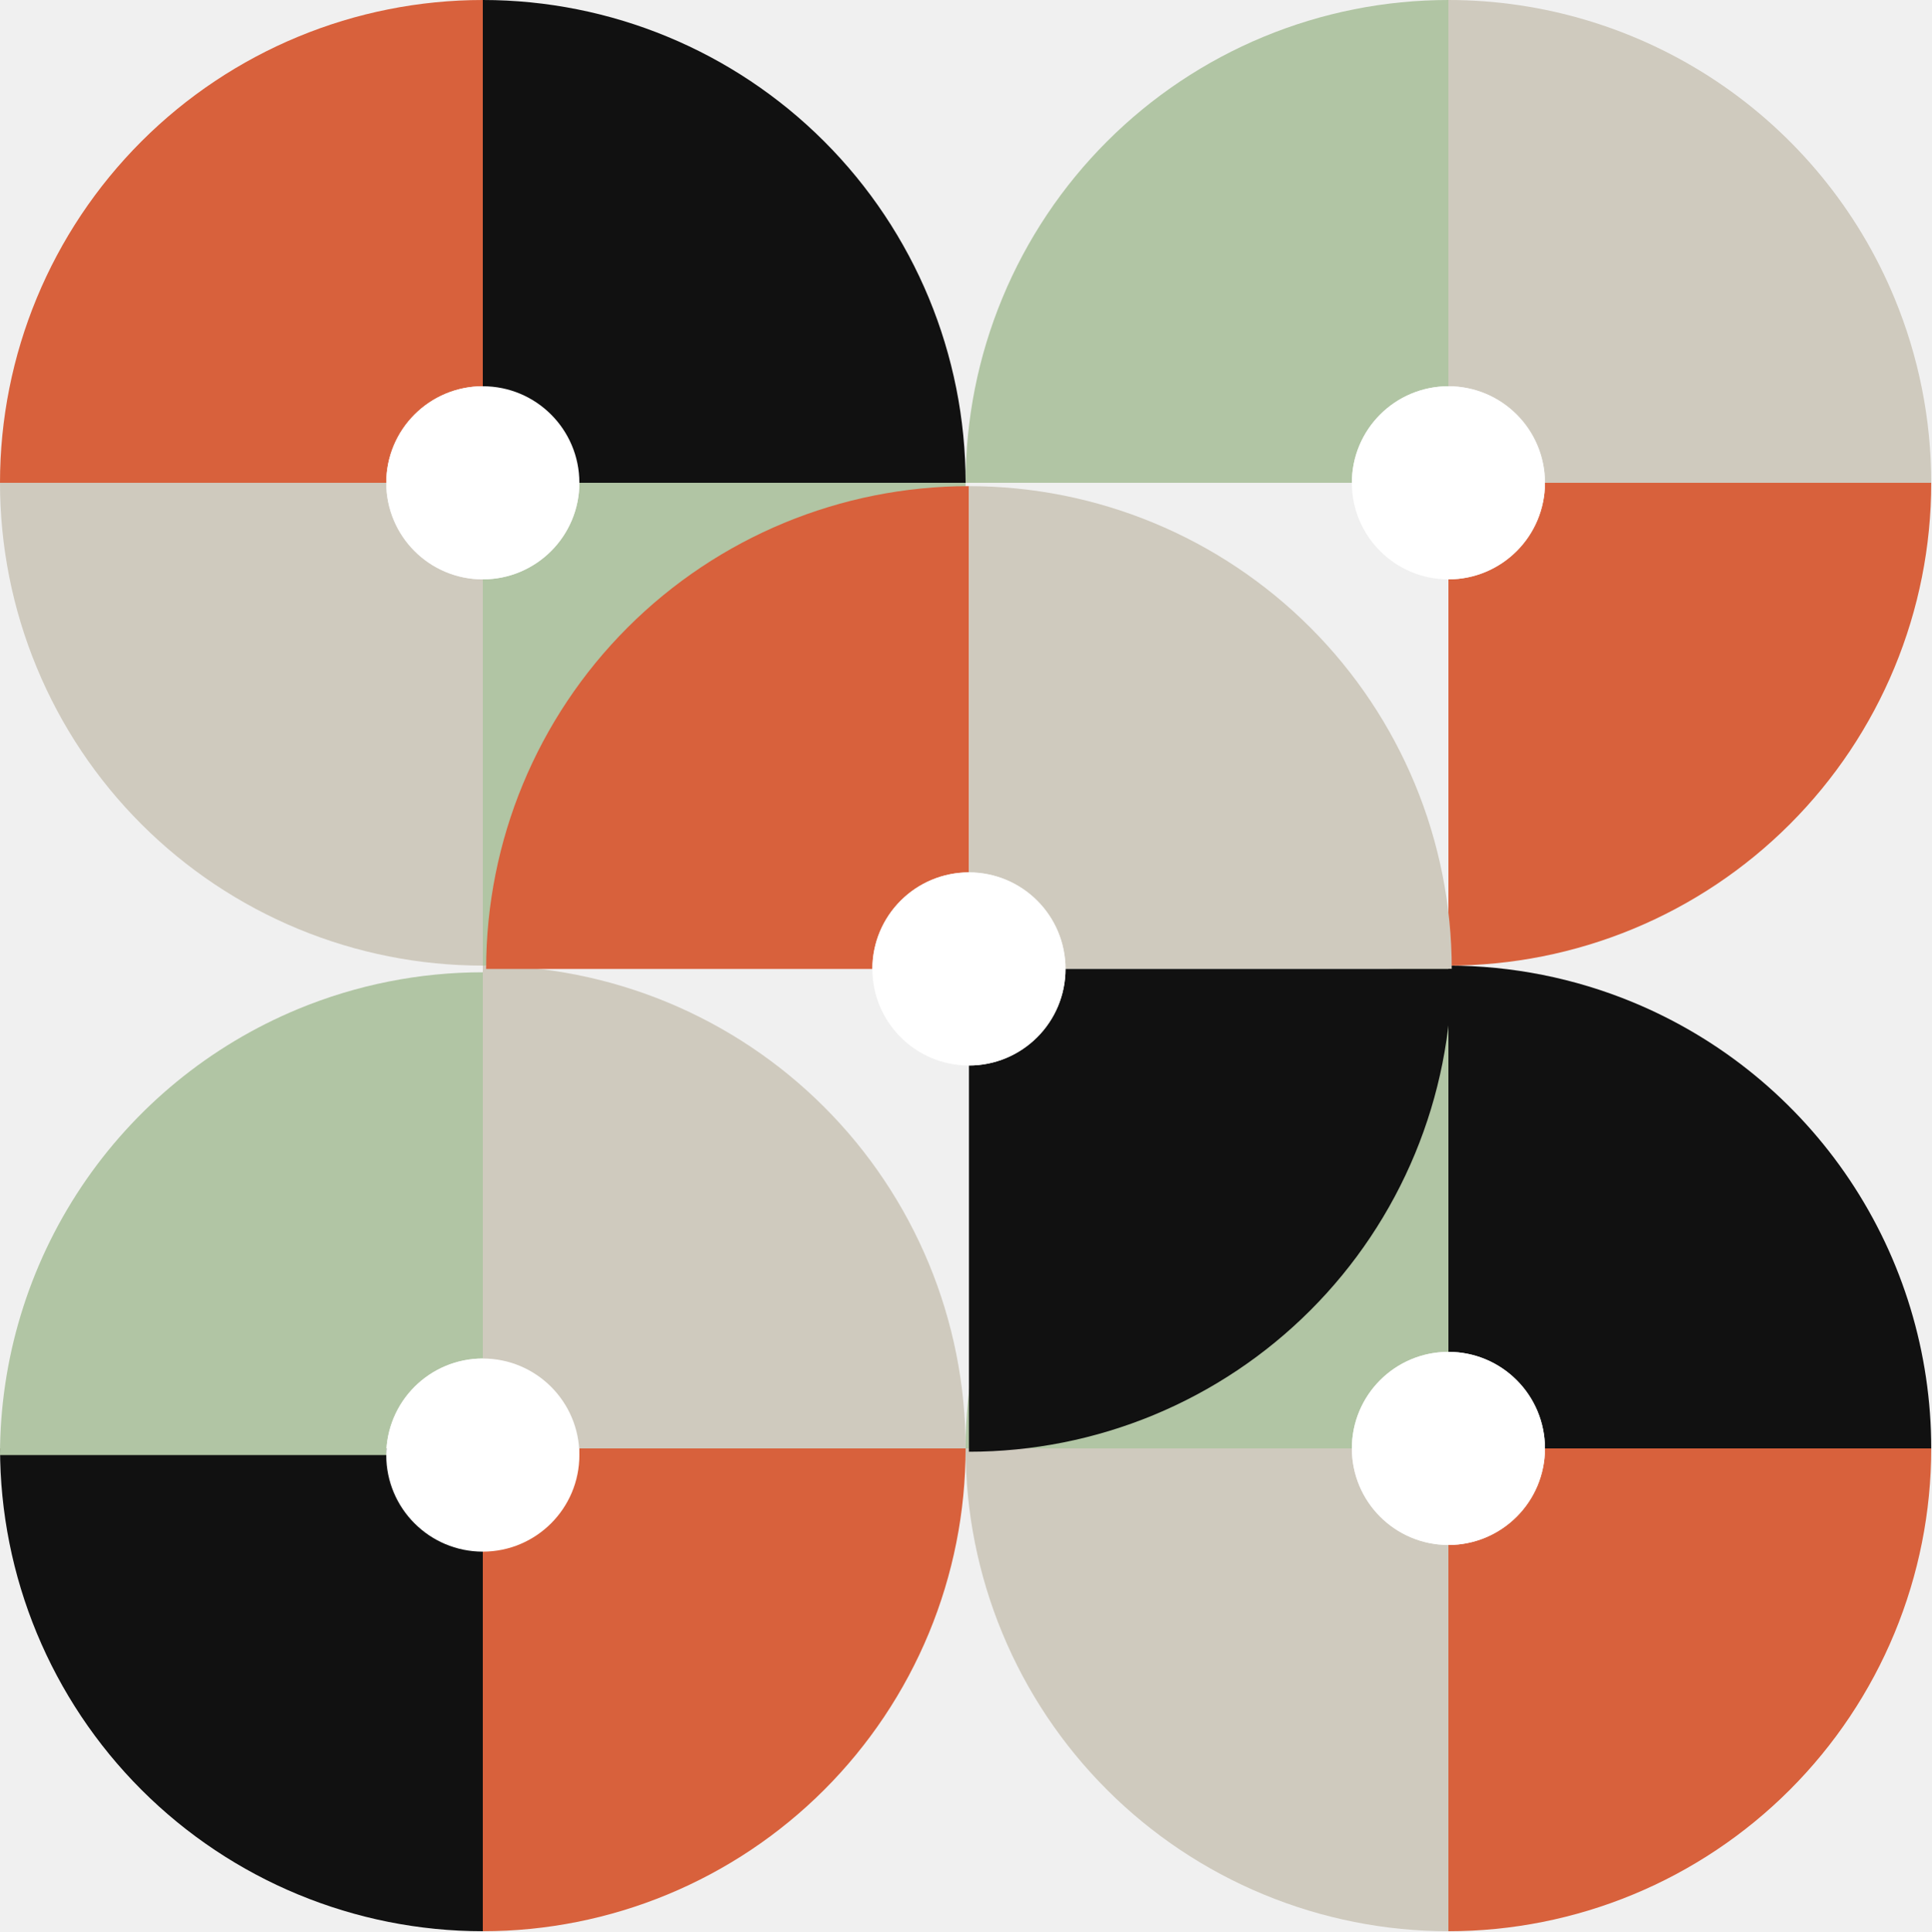
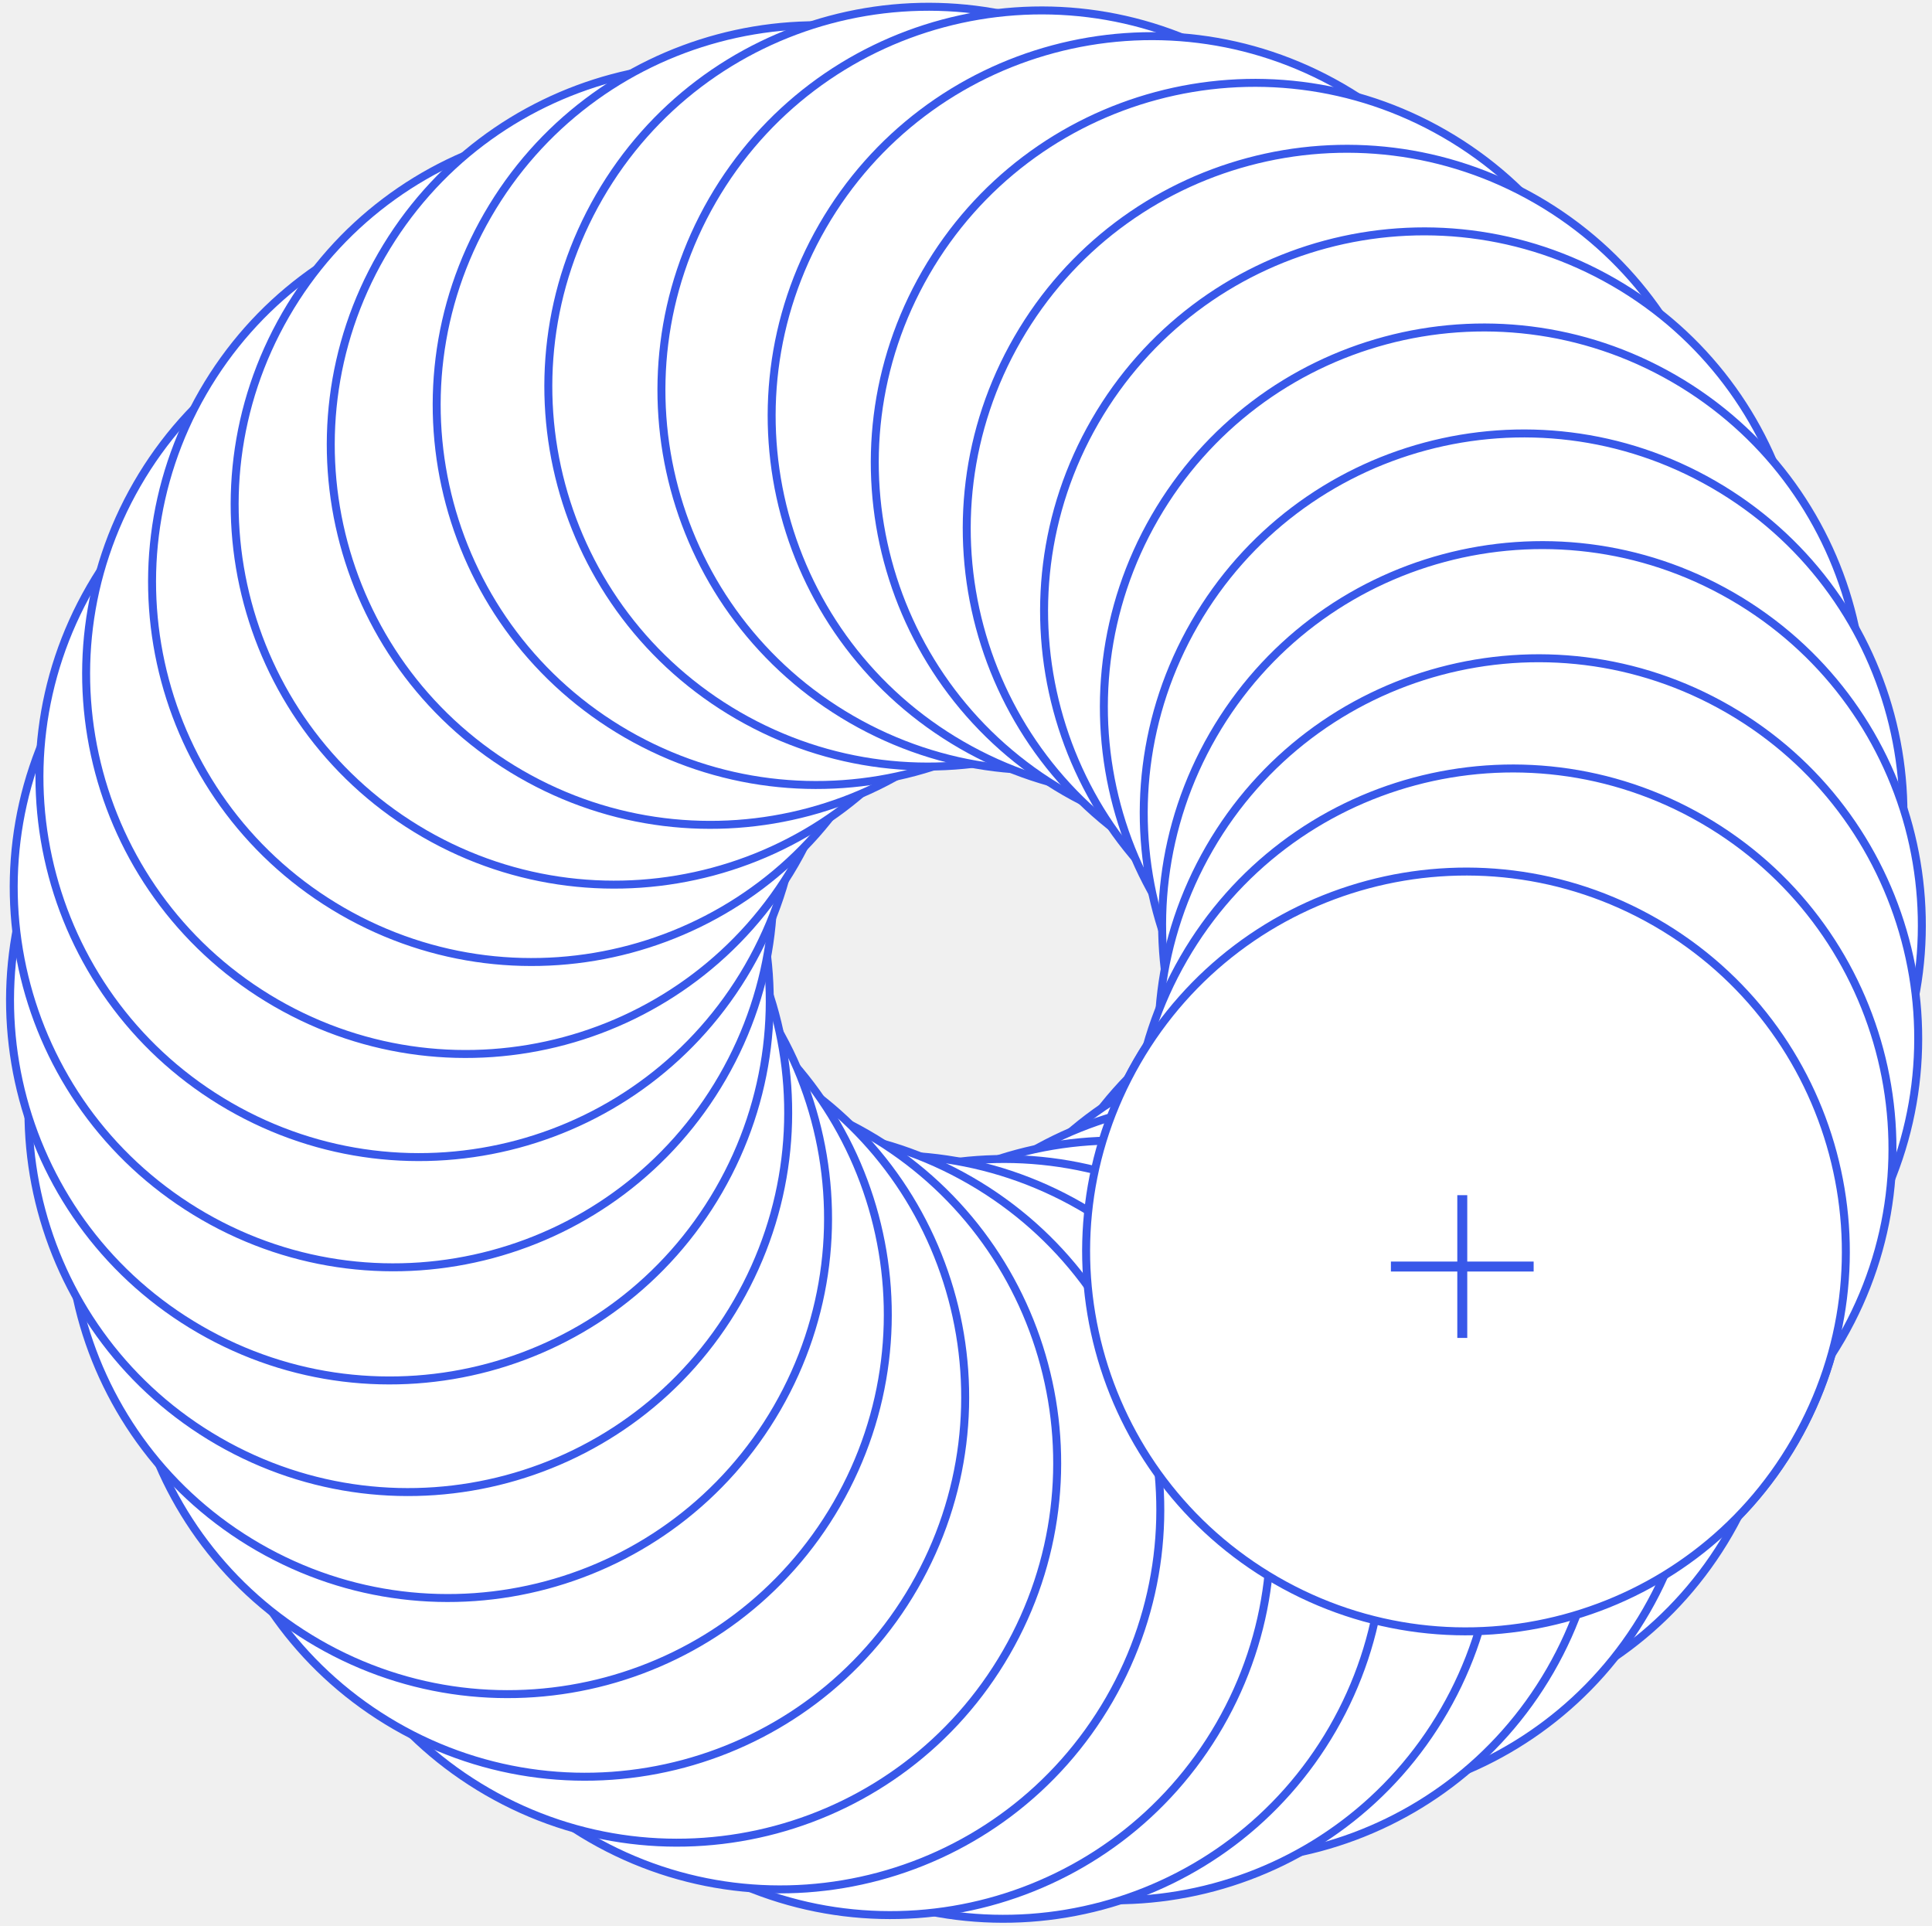
- <svg xmlns="http://www.w3.org/2000/svg" width="290" height="290" viewBox="0 0 290 290" fill="none">
-   <g clip-path="url(#clip0_941_5579)">
-     <path d="M290 217.5C290.001 227.021 288.126 236.449 284.482 245.245C280.839 254.042 275.499 262.034 268.766 268.766C262.034 275.499 254.042 280.839 245.245 284.482C236.449 288.126 227.021 290.001 217.5 290V232C219.404 232 221.29 231.625 223.049 230.897C224.808 230.168 226.407 229.1 227.753 227.753C229.1 226.407 230.168 224.808 230.897 223.049C231.625 221.29 232 219.404 232 217.5H290Z" fill="#D8613C" />
-     <path d="M145 217.5C145 207.979 146.875 198.551 150.518 189.755C154.162 180.959 159.502 172.967 166.235 166.235C172.967 159.502 180.96 154.162 189.756 150.519C198.552 146.875 207.979 145 217.5 145V203C215.596 203 213.71 203.375 211.951 204.103C210.192 204.832 208.593 205.9 207.247 207.247C204.528 209.967 203.001 213.655 203 217.5H145Z" fill="#B1C5A4" />
-     <path d="M217.5 145C227.021 145 236.448 146.875 245.244 150.519C258.492 156.005 269.816 165.298 277.783 177.22C285.749 189.143 290.001 203.161 290 217.5H232C232 215.596 231.625 213.71 230.897 211.951C230.168 210.192 229.1 208.593 227.753 207.247C226.407 205.9 224.809 204.832 223.049 204.103C221.29 203.374 219.404 202.999 217.5 203V145Z" fill="#111111" />
-     <path d="M217.5 290C207.979 290.001 198.551 288.126 189.755 284.482C180.958 280.839 172.966 275.499 166.234 268.766C159.501 262.034 154.161 254.042 150.518 245.245C146.874 236.449 144.999 227.021 145 217.5H203C203 219.404 203.375 221.29 204.103 223.049C204.832 224.808 205.9 226.407 207.247 227.753C208.593 229.1 210.191 230.168 211.951 230.897C213.71 231.626 215.596 232.001 217.5 232V290Z" fill="#CFCABE" />
-     <path d="M203 217.5C203 225.508 209.492 232 217.5 232C225.508 232 232 225.508 232 217.5C232 209.492 225.508 203 217.5 203C209.492 203 203 209.492 203 217.5Z" fill="white" />
-     <path d="M72.5 145C82.02 145 91.448 146.875 100.244 150.519C109.04 154.162 117.033 159.502 123.766 166.234C130.498 172.966 135.838 180.959 139.481 189.755C143.125 198.551 145 207.979 145 217.5H72.5V145Z" fill="#CFCABE" />
-     <path d="M72.508 290C53.28 289.999 34.84 282.361 21.243 268.766C7.647 255.169 0.009 236.728 0.008 217.5L72.508 217.501V290Z" fill="#111111" />
-     <path d="M4.64119e-08 218.5C-0.001 204.161 4.251 190.144 12.218 178.221C20.184 166.298 31.507 157.006 44.755 151.519C53.551 147.875 62.979 146 72.5 146V204C70.596 204 68.71 204.375 66.951 205.103C65.192 205.832 63.593 206.9 62.247 208.247C60.9 209.593 59.832 211.192 59.103 212.951C58.375 214.71 58 216.596 58 218.5H4.64119e-08Z" fill="#B1C5A4" />
-     <path d="M145 217.5C145 227.021 143.125 236.449 139.482 245.245C135.838 254.041 130.498 262.033 123.765 268.765C117.033 275.498 109.041 280.838 100.245 284.482C91.449 288.126 82.021 290.001 72.5 290V232C74.404 232 76.29 231.625 78.049 230.897C79.808 230.168 81.407 229.1 82.753 227.753C84.1 226.407 85.168 224.808 85.897 223.049C86.625 221.29 87 219.404 87 217.5H145Z" fill="#D8613C" />
-     <path d="M58 218.5C58 226.508 64.492 233 72.5 233C80.508 233 87 226.508 87 218.5C87 210.492 80.508 204 72.5 204C64.492 204 58 210.492 58 218.5Z" fill="white" />
-     <path d="M72.5 0C91.728 0.001 110.168 7.639 123.765 21.235C137.361 34.832 144.999 53.272 145 72.5H72.5V0Z" fill="#111111" />
-     <path d="M0 72.5C0 53.272 7.638 34.831 21.235 21.235C34.831 7.638 53.272 0 72.5 0V58C68.654 58 64.966 59.528 62.247 62.247C59.528 64.966 58 68.654 58 72.5H0Z" fill="#D8613C" />
-     <path d="M72.5 145C62.979 145 53.551 143.125 44.755 139.482C35.959 135.838 27.967 130.498 21.235 123.765C14.502 117.033 9.162 109.041 5.518 100.245C1.875 91.449 -0 82.021 9.23526e-08 72.5H58C58 76.346 59.528 80.034 62.247 82.753C64.966 85.472 68.654 87 72.5 87V145Z" fill="#CFCABE" />
-     <path d="M145 72.5C145 82.021 143.125 91.449 139.482 100.245C135.838 109.041 130.498 117.033 123.765 123.765C117.033 130.498 109.041 135.839 100.245 139.482C91.449 143.126 82.021 145.001 72.5 145V87C74.404 87 76.29 86.626 78.049 85.897C79.809 85.168 81.407 84.1 82.754 82.754C84.1 81.407 85.168 79.809 85.897 78.049C86.626 76.29 87 74.404 87 72.5H145Z" fill="#B1C5A4" />
-     <path d="M58 72.5C58 80.508 64.492 87 72.5 87C80.508 87 87 80.508 87 72.5C87 64.492 80.508 58 72.5 58C64.492 58 58 64.492 58 72.5Z" fill="white" />
-     <path d="M290 72.5C290.001 82.021 288.126 91.449 284.482 100.245C280.839 109.042 275.499 117.034 268.766 123.766C262.034 130.499 254.042 135.839 245.245 139.482C236.449 143.126 227.021 145.001 217.5 145V87C221.346 87 225.034 85.472 227.753 82.753C230.472 80.034 232 76.346 232 72.5H290Z" fill="#D8613C" />
-     <path d="M145 72.5C145 62.979 146.875 53.551 150.518 44.755C154.162 35.959 159.502 27.967 166.235 21.235C172.967 14.502 180.959 9.162 189.755 5.518C198.551 1.874 207.979 -0.001 217.5 1.38912e-07V58C213.655 58.001 209.967 59.528 207.248 62.248C204.528 64.967 203.001 68.654 203 72.5H145Z" fill="#B1C5A4" />
-     <path d="M217.5 4.64119e-08C231.839 -0.001 245.856 4.251 257.779 12.218C269.702 20.184 278.994 31.507 284.481 44.755C288.125 53.551 290 62.979 290 72.5H232C232 70.596 231.625 68.71 230.897 66.951C230.168 65.192 229.1 63.593 227.753 62.247C225.033 59.529 221.345 58.001 217.5 58V4.64119e-08Z" fill="#CFCABE" />
-     <path d="M203 72.5C203 80.508 209.492 87 217.5 87C225.508 87 232 80.508 232 72.5C232 64.492 225.508 58 217.5 58C209.492 58 203 64.492 203 72.5Z" fill="white" />
-     <path d="M73 145.5C73 126.272 80.638 107.831 94.235 94.235C107.831 80.638 126.272 73 145.5 73V131C143.596 131 141.71 131.375 139.951 132.103C138.192 132.832 136.593 133.9 135.247 135.247C132.528 137.967 131.001 141.655 131 145.5H73Z" fill="#D8613C" />
-     <path d="M145.5 73C164.728 73.001 183.168 80.639 196.765 94.235C210.361 107.832 217.999 126.272 218 145.5H160C160 143.596 159.625 141.71 158.897 139.951C158.168 138.192 157.1 136.593 155.753 135.247C154.407 133.9 152.808 132.832 151.049 132.103C149.29 131.375 147.404 131 145.5 131V73Z" fill="#CFCABE" />
-     <path d="M218 145.5C218.001 155.021 216.126 164.449 212.482 173.245C208.839 182.042 203.499 190.034 196.766 196.766C190.034 203.499 182.042 208.839 173.245 212.482C164.449 216.126 155.021 218.001 145.5 218V160C147.404 160 149.29 159.625 151.049 158.897C152.808 158.168 154.407 157.1 155.753 155.753C157.1 154.407 158.168 152.808 158.897 151.049C159.625 149.29 160 147.404 160 145.5H218Z" fill="#111111" />
-     <path d="M131 145.5C131 153.508 137.492 160 145.5 160C153.508 160 160 153.508 160 145.5C160 137.492 153.508 131 145.5 131C137.492 131 131 137.492 131 145.5Z" fill="white" />
+ <svg xmlns="http://www.w3.org/2000/svg" width="291" height="290" viewBox="0 0 291 290" fill="none">
+   <g clip-path="url(#a)">
+     <path fill="#fff" stroke="#3858E9" stroke-miterlimit="10" stroke-width="1.2" d="M270.345 217.08c15.797-27.361 6.422-62.349-20.94-78.146-27.361-15.797-62.349-6.423-78.146 20.939-15.797 27.362-6.423 62.349 20.939 78.147 27.362 15.797 62.349 6.422 78.147-20.94Z" />
+     <path fill="#fff" stroke="#3858E9" stroke-miterlimit="10" stroke-width="1.2" d="M260.414 230.938c15.797-27.361 6.422-62.349-20.94-78.146-27.362-15.797-62.349-6.423-78.146 20.939-15.798 27.362-6.423 62.349 20.939 78.147 27.362 15.797 62.349 6.422 78.147-20.94Z" />
+     <path fill="#fff" stroke="#3858E9" stroke-miterlimit="10" stroke-width="1.2" d="M247.972 242.592c15.797-27.361 6.422-62.349-20.94-78.146-27.361-15.798-62.349-6.423-78.146 20.939-15.798 27.362-6.423 62.349 20.939 78.147 27.362 15.797 62.349 6.422 78.147-20.94Z" />
+     <path fill="#fff" stroke="#3858E9" stroke-miterlimit="10" stroke-width="1.2" d="M233.491 251.59c15.797-27.361 6.422-62.349-20.94-78.146-27.361-15.798-62.349-6.423-78.146 20.939-15.797 27.362-6.423 62.349 20.939 78.147 27.362 15.797 62.349 6.422 78.147-20.94Z" />
+     <path fill="#fff" stroke="#3858E9" stroke-miterlimit="10" stroke-width="1.2" d="M217.543 257.591c15.797-27.362 6.422-62.349-20.939-78.146-27.362-15.798-62.35-6.423-78.147 20.939-15.797 27.362-6.422 62.349 20.939 78.146 27.362 15.798 62.35 6.423 78.147-20.939Z" />
+     <path fill="#fff" stroke="#3858E9" stroke-miterlimit="10" stroke-width="1.2" d="M200.721 260.371c15.797-27.362 6.422-62.349-20.94-78.146-27.361-15.798-62.349-6.423-78.146 20.939-15.797 27.362-6.423 62.349 20.939 78.146 27.362 15.798 62.349 6.423 78.147-20.939Z" />
+     <path fill="#fff" stroke="#3858E9" stroke-miterlimit="10" stroke-width="1.2" d="M183.691 259.816c15.797-27.362 6.422-62.349-20.939-78.147-27.362-15.797-62.35-6.422-78.147 20.94-15.797 27.361-6.422 62.349 20.939 78.146 27.362 15.797 62.35 6.423 78.147-20.939Z" />
+     <path fill="#fff" stroke="#3858E9" stroke-miterlimit="10" stroke-width="1.2" d="M167.095 255.944c15.797-27.362 6.423-62.349-20.939-78.147-27.362-15.797-62.35-6.422-78.147 20.94-15.797 27.361-6.422 62.349 20.94 78.146 27.361 15.797 62.349 6.423 78.146-20.939Z" />
+     <path fill="#fff" stroke="#3858E9" stroke-miterlimit="10" stroke-width="1.2" d="M151.563 248.909c15.797-27.361 6.422-62.349-20.939-78.146-27.362-15.798-62.35-6.423-78.147 20.939-15.797 27.362-6.422 62.349 20.94 78.147 27.361 15.797 62.349 6.422 78.146-20.94Z" />
+     <path fill="#fff" stroke="#3858E9" stroke-miterlimit="10" stroke-width="1.2" d="M137.705 238.977c15.797-27.362 6.423-62.349-20.939-78.147-27.362-15.797-62.35-6.422-78.147 20.94-15.797 27.361-6.422 62.349 20.94 78.146 27.361 15.797 62.349 6.423 78.146-20.939Z" />
+     <path fill="#fff" stroke="#3858E9" stroke-miterlimit="10" stroke-width="1.2" d="M126.05 226.538c15.797-27.362 6.422-62.349-20.94-78.147-27.361-15.797-62.349-6.422-78.146 20.94-15.797 27.361-6.422 62.349 20.94 78.146 27.361 15.797 62.348 6.423 78.146-20.939Z" />
+     <path fill="#fff" stroke="#3858E9" stroke-miterlimit="10" stroke-width="1.2" d="M117.05 212.063c15.798-27.362 6.423-62.349-20.94-78.147-27.36-15.797-62.348-6.422-78.146 20.94-15.797 27.362-6.422 62.349 20.94 78.146 27.361 15.798 62.349 6.423 78.146-20.939Z" />
+     <path fill="#fff" stroke="#3858E9" stroke-miterlimit="10" stroke-width="1.2" d="M111.046 196.104c15.798-27.361 6.423-62.349-20.939-78.146-27.362-15.797-62.35-6.422-78.147 20.939-15.797 27.362-6.422 62.349 20.94 78.147 27.362 15.797 62.349 6.422 78.146-20.94Z" />
+     <path fill="#fff" stroke="#3858E9" stroke-miterlimit="10" stroke-width="1.2" d="M108.271 179.293c15.797-27.362 6.422-62.349-20.94-78.146-27.361-15.798-62.349-6.423-78.146 20.939-15.797 27.362-6.422 62.349 20.94 78.147 27.361 15.797 62.349 6.422 78.146-20.94Z" />
+     <path fill="#fff" stroke="#3858E9" stroke-miterlimit="10" stroke-width="1.2" d="M108.825 162.255c15.797-27.361 6.422-62.349-20.94-78.146-27.361-15.797-62.349-6.423-78.146 20.939-15.797 27.362-6.423 62.349 20.94 78.147 27.36 15.797 62.348 6.422 78.146-20.94Z" />
+     <path fill="#fff" stroke="#3858E9" stroke-miterlimit="10" stroke-width="1.2" d="M112.701 145.655c15.797-27.362 6.423-62.35-20.94-78.147-27.361-15.797-62.348-6.422-78.146 20.94-15.797 27.362-6.422 62.349 20.94 78.146 27.361 15.798 62.349 6.423 78.146-20.939Z" />
+     <path fill="#fff" stroke="#3858E9" stroke-miterlimit="10" stroke-width="1.2" d="M119.731 130.126c15.797-27.362 6.422-62.35-20.94-78.147-27.361-15.797-62.349-6.422-78.146 20.94-15.797 27.362-6.422 62.349 20.94 78.146 27.361 15.798 62.349 6.423 78.146-20.939Z" />
+     <path fill="#fff" stroke="#3858E9" stroke-miterlimit="10" stroke-width="1.2" d="M129.662 116.276c15.797-27.362 6.423-62.35-20.939-78.147-27.362-15.797-62.35-6.422-78.147 20.94-15.797 27.361-6.422 62.349 20.94 78.146 27.361 15.797 62.349 6.423 78.146-20.939Z" />
+     <path fill="#fff" stroke="#3858E9" stroke-miterlimit="10" stroke-width="1.2" d="M142.104 104.62c15.797-27.361 6.422-62.349-20.939-78.146-27.362-15.797-62.35-6.423-78.147 20.94-15.797 27.361-6.422 62.348 20.94 78.146 27.361 15.797 62.349 6.422 78.146-20.94Z" />
+     <path fill="#fff" stroke="#3858E9" stroke-miterlimit="10" stroke-width="1.2" d="M156.579 95.618c15.797-27.362 6.423-62.35-20.939-78.147-27.362-15.797-62.35-6.422-78.147 20.94-15.797 27.361-6.422 62.349 20.94 78.146 27.361 15.797 62.349 6.423 78.146-20.94Z" />
+     <path fill="#fff" stroke="#3858E9" stroke-miterlimit="10" stroke-width="1.2" d="M172.533 89.615c15.797-27.361 6.422-62.349-20.94-78.146-27.361-15.797-62.349-6.423-78.146 20.94-15.797 27.361-6.423 62.348 20.94 78.146 27.361 15.797 62.348 6.422 78.146-20.94Z" />
+     <path fill="#fff" stroke="#3858E9" stroke-miterlimit="10" stroke-width="1.2" d="M189.349 86.838c15.797-27.361 6.422-62.349-20.94-78.146-27.362-15.797-62.349-6.423-78.146 20.94-15.798 27.361-6.423 62.348 20.939 78.146 27.362 15.797 62.349 6.422 78.147-20.94Z" />
+     <path fill="#fff" stroke="#3858E9" stroke-miterlimit="10" stroke-width="1.2" d="M206.385 87.39c15.797-27.361 6.422-62.349-20.94-78.146-27.361-15.797-62.349-6.422-78.146 20.94-15.797 27.361-6.423 62.349 20.939 78.146 27.362 15.797 62.349 6.422 78.147-20.94Z" />
+     <path fill="#fff" stroke="#3858E9" stroke-miterlimit="10" stroke-width="1.2" d="M222.987 91.264c15.797-27.361 6.422-62.349-20.94-78.146-27.361-15.798-62.349-6.423-78.146 20.94-15.797 27.36-6.423 62.348 20.939 78.146 27.362 15.797 62.349 6.422 78.147-20.94Z" />
+     <path fill="#fff" stroke="#3858E9" stroke-miterlimit="10" stroke-width="1.2" d="M238.519 98.297c15.797-27.362 6.422-62.349-20.939-78.146-27.362-15.798-62.349-6.423-78.147 20.939-15.797 27.362-6.422 62.349 20.939 78.146 27.362 15.798 62.35 6.423 78.147-20.939Z" />
+     <path fill="#fff" stroke="#3858E9" stroke-miterlimit="10" stroke-width="1.2" d="M252.371 108.227c15.797-27.362 6.422-62.35-20.94-78.147-27.362-15.797-62.349-6.422-78.146 20.94-15.798 27.361-6.423 62.349 20.939 78.146 27.362 15.797 62.349 6.422 78.147-20.939Z" />
+     <path fill="#fff" stroke="#3858E9" stroke-miterlimit="10" stroke-width="1.2" d="M264.02 120.665c15.797-27.361 6.422-62.349-20.939-78.146-27.362-15.797-62.349-6.422-78.147 20.94-15.797 27.361-6.422 62.348 20.939 78.146 27.362 15.797 62.35 6.422 78.147-20.94Z" />
+     <path fill="#fff" stroke="#3858E9" stroke-miterlimit="10" stroke-width="1.2" d="M273.026 135.14c15.797-27.361 6.422-62.349-20.939-78.146-27.362-15.797-62.35-6.423-78.147 20.94-15.797 27.361-6.422 62.348 20.939 78.146 27.362 15.797 62.349 6.422 78.147-20.94Z" />
+     <path fill="#fff" stroke="#3858E9" stroke-miterlimit="10" stroke-width="1.2" d="M279.03 151.099c15.797-27.362 6.422-62.35-20.94-78.147-27.361-15.797-62.349-6.422-78.146 20.94-15.797 27.361-6.423 62.349 20.939 78.146 27.362 15.797 62.349 6.423 78.147-20.939Z" />
+     <path fill="#fff" stroke="#3858E9" stroke-miterlimit="10" stroke-width="1.2" d="M281.799 167.916c15.797-27.361 6.422-62.349-20.94-78.146-27.361-15.797-62.349-6.423-78.146 20.939-15.797 27.362-6.423 62.349 20.939 78.147 27.362 15.797 62.349 6.422 78.147-20.94Z" />
+     <path fill="#fff" stroke="#3858E9" stroke-miterlimit="10" stroke-width="1.2" d="M281.251 184.957c15.798-27.361 6.423-62.349-20.939-78.146-27.362-15.798-62.349-6.423-78.146 20.939-15.798 27.362-6.423 62.349 20.939 78.147 27.362 15.797 62.349 6.422 78.146-20.94Z" />
+     <path fill="#fff" stroke="#3858E9" stroke-miterlimit="10" stroke-width="1.2" d="M277.374 201.558c15.798-27.362 6.423-62.349-20.939-78.147-27.362-15.797-62.349-6.422-78.146 20.94-15.798 27.361-6.423 62.349 20.939 78.146 27.362 15.797 62.349 6.423 78.146-20.939Z" />
+     <path fill="#fff" stroke="#3858E9" stroke-miterlimit="10" stroke-width="1.2" d="M270.351 217.082c15.797-27.362 6.423-62.349-20.939-78.146-27.362-15.798-62.349-6.423-78.147 20.939-15.797 27.362-6.422 62.349 20.94 78.146 27.361 15.798 62.349 6.423 78.146-20.939Z" />
+     <path fill="#3858E9" d="M219.5 191.5v10h1.5v-10h10V190h-10v-10h-1.5v10h-10v1.5h10Z" />
  </g>
  <defs>
-     <clipPath id="clip0_941_5579">
-       <rect width="290" height="290" fill="white" />
+     <clipPath id="a">
+       <path fill="#fff" d="M.5 0h290v290H.5z" />
    </clipPath>
  </defs>
</svg>
